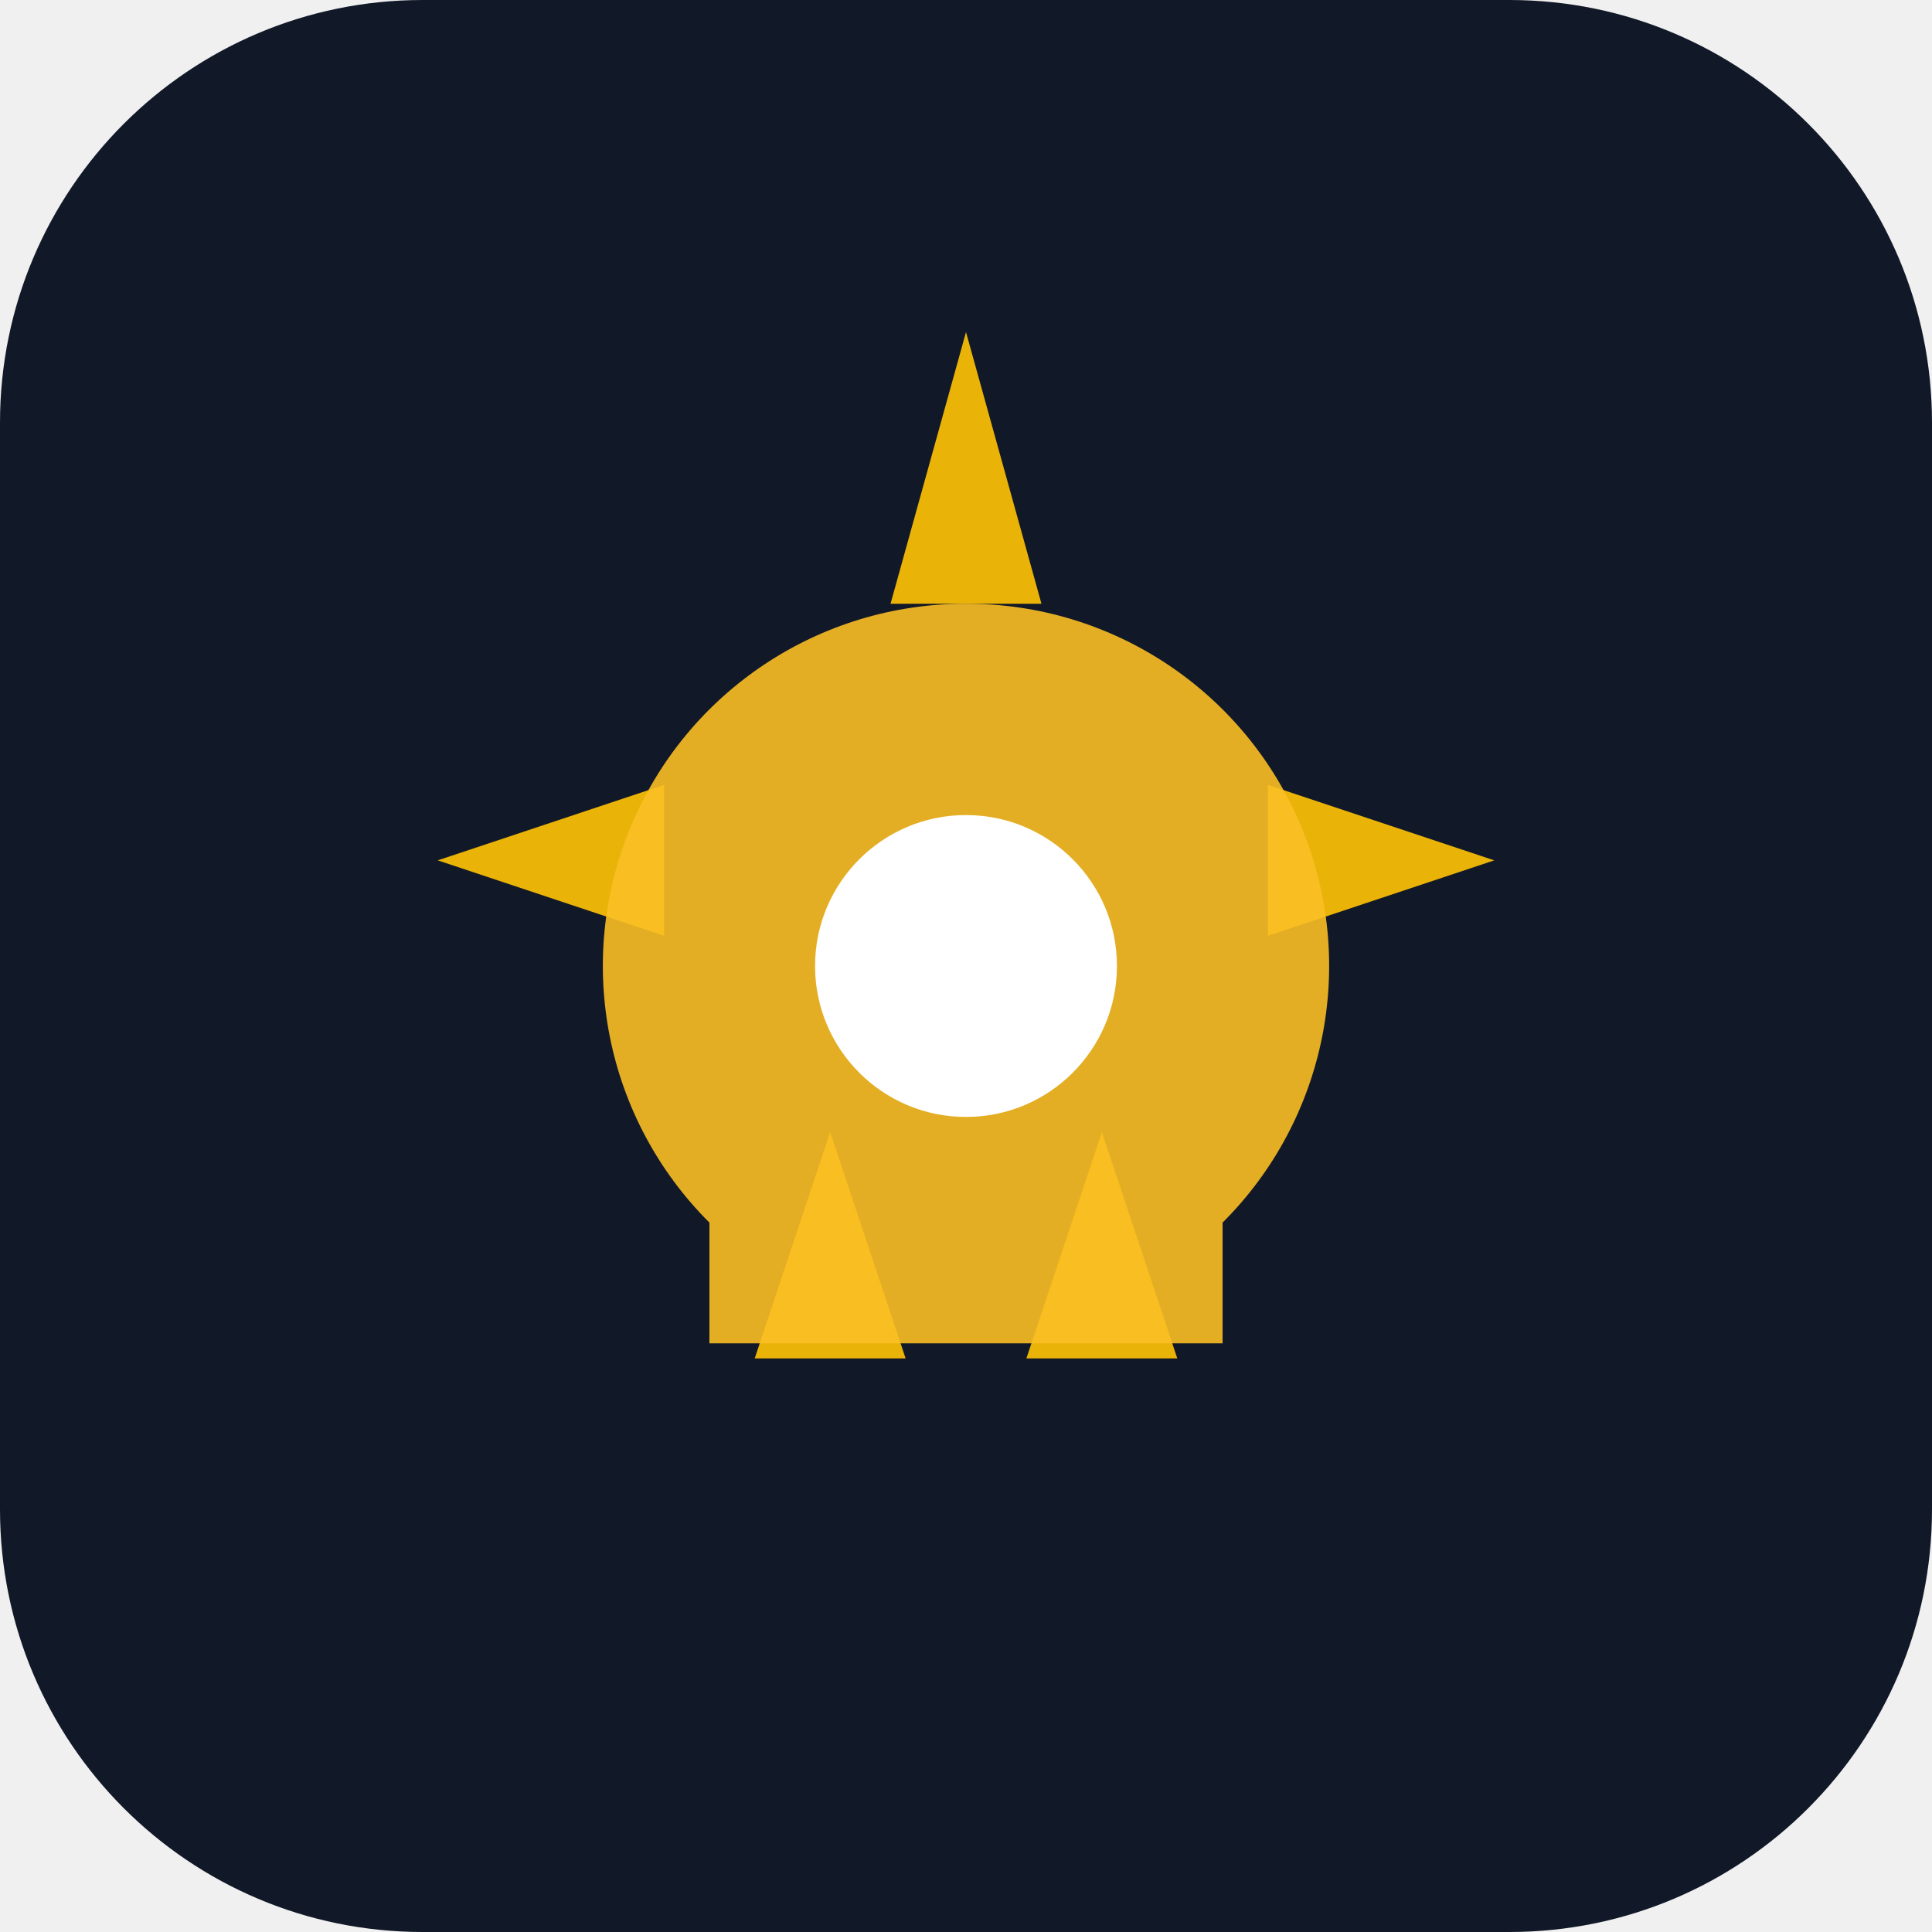
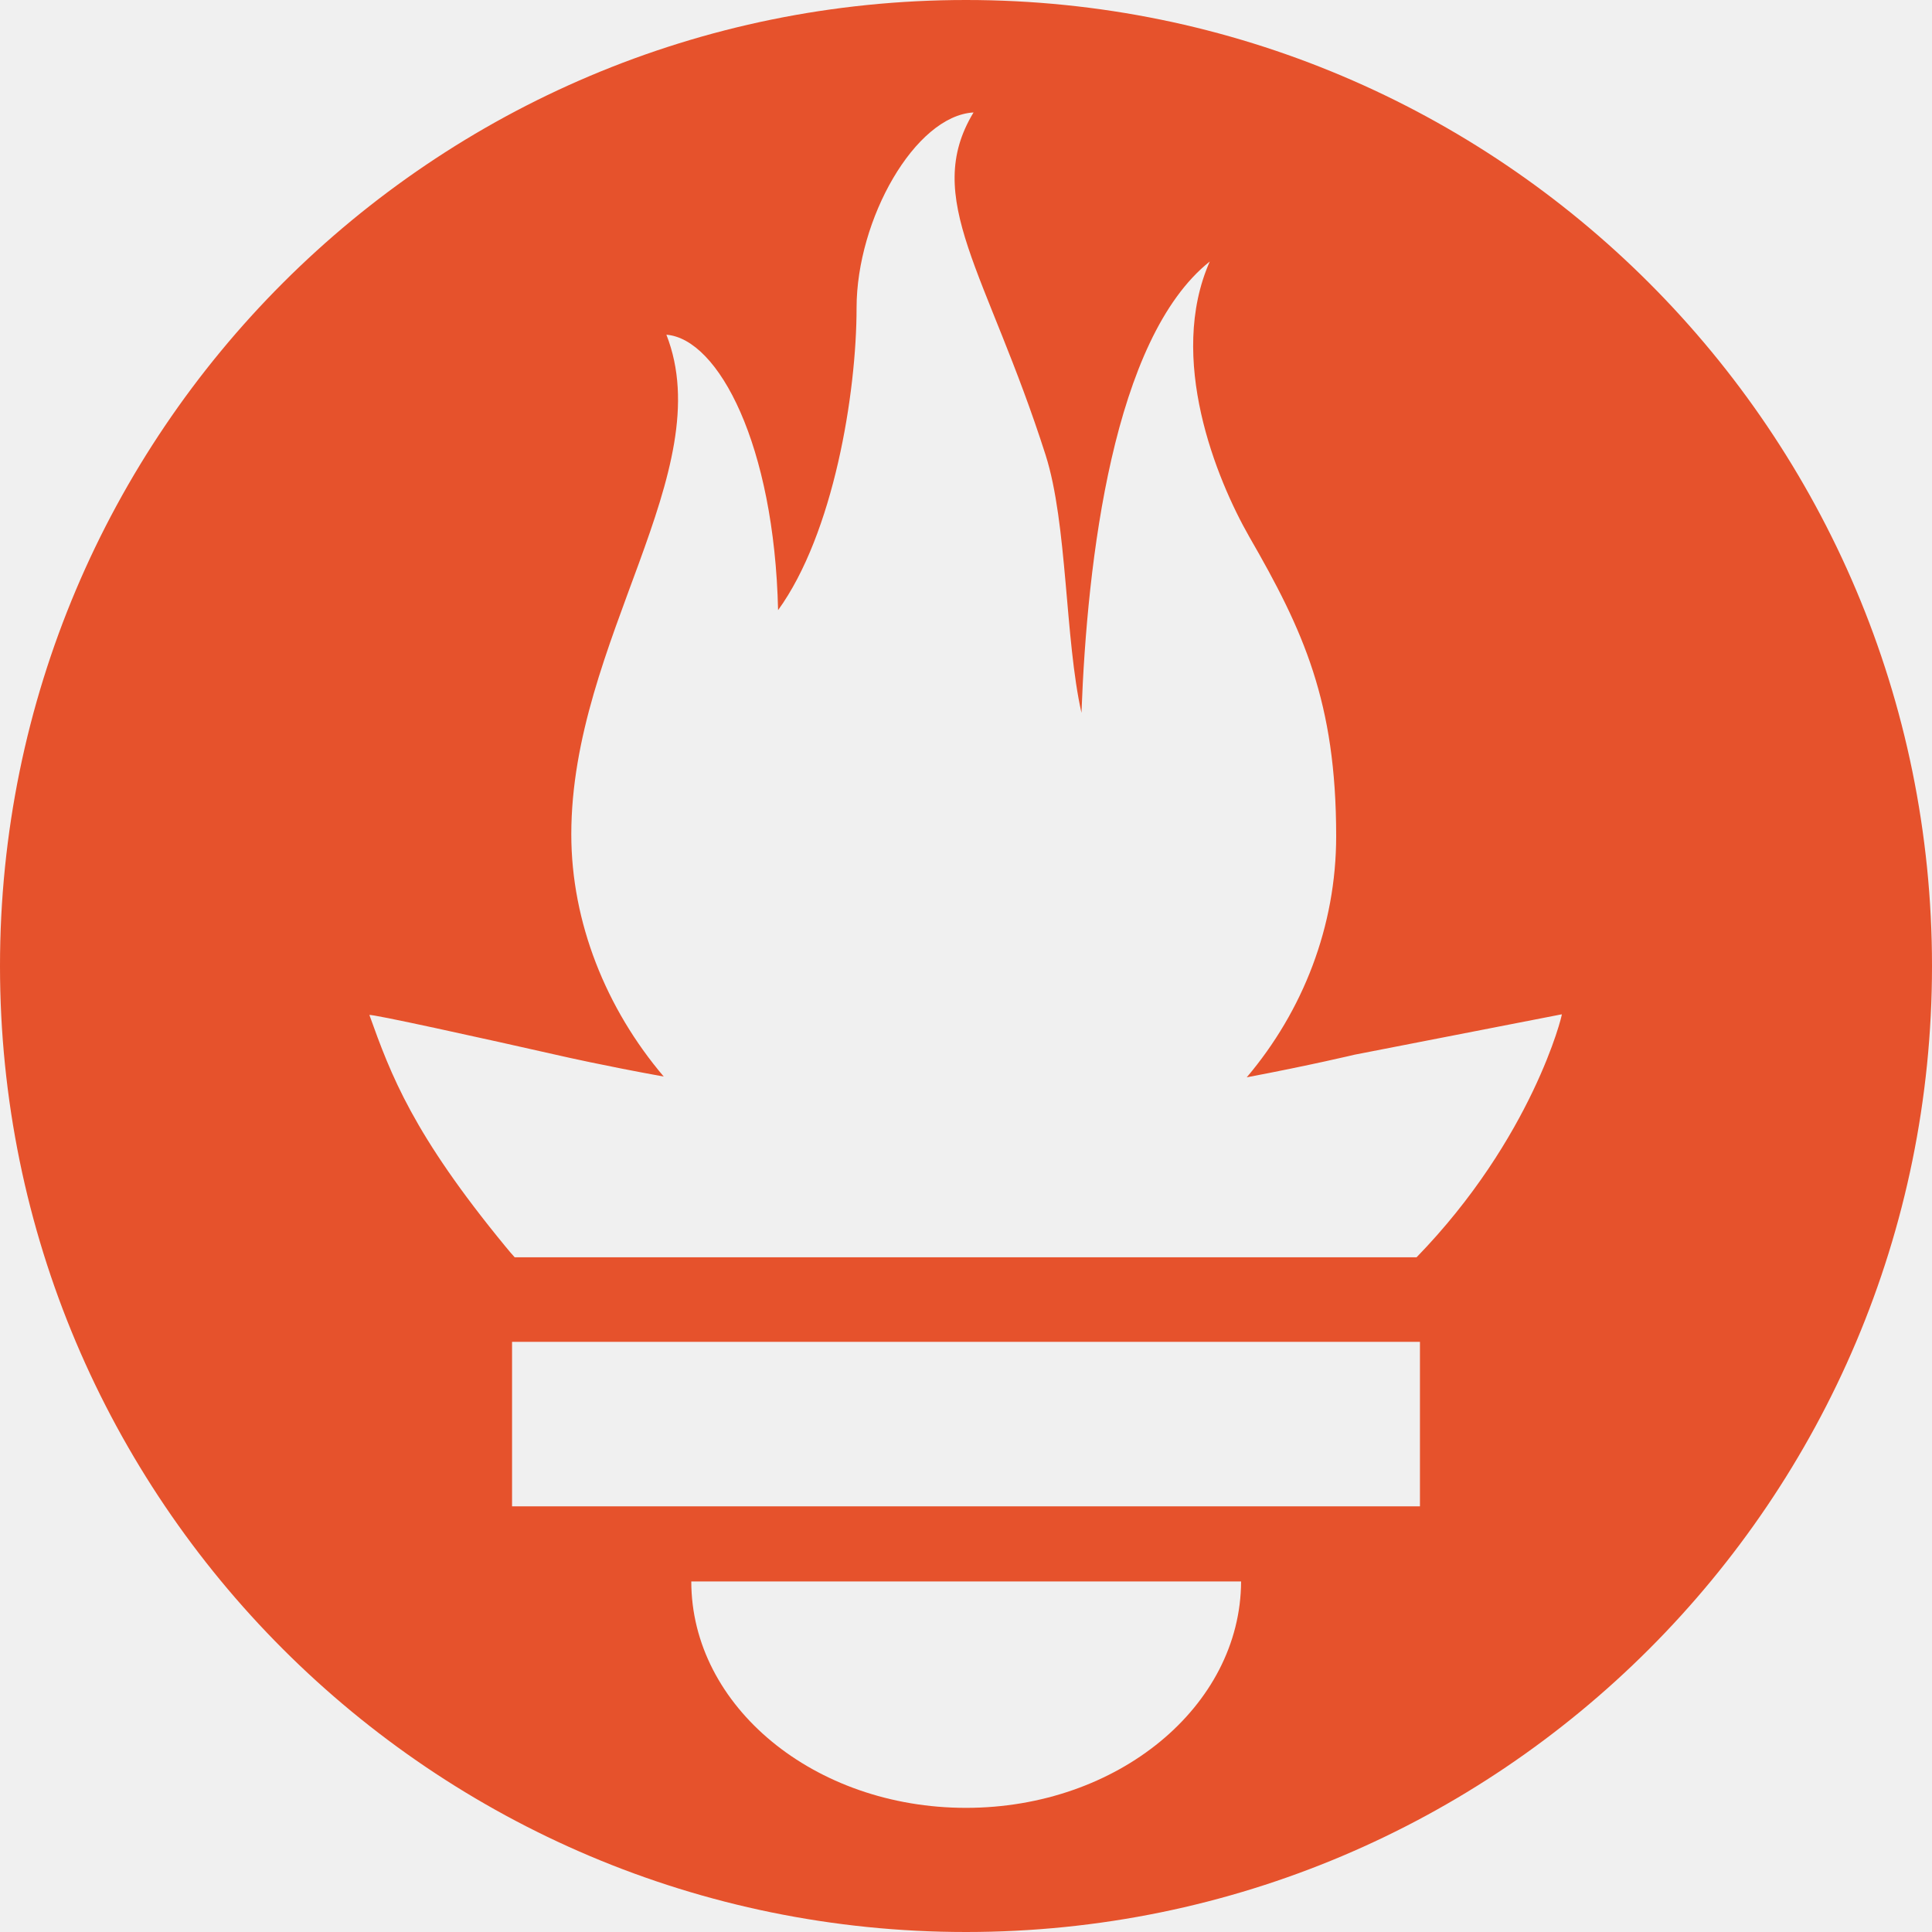
- <svg xmlns="http://www.w3.org/2000/svg" viewBox="0 0 128 128" role="img" aria-label="Prometheus icon">
-   <rect width="128" height="128" rx="28" fill="#111827" />
-   <path d="M64 22l5 18h-10l5-18zm-20 30l-15 5 15 5v-10zm40 0v10l15-5-15-5zm-29 23l-5 15 10 0-5-15zm18 0l5 15-10 0 5-15z" fill="#eab308" />
-   <path d="M64 40a24 24 0 0117 41v8H47v-8A24 24 0 0164 40z" fill="#fbbf24" opacity="0.9" />
-   <circle cx="64" cy="64" r="10" fill="#fff" />
+ <svg xmlns="http://www.w3.org/2000/svg" xml:space="preserve" viewBox="0 0 512 512">
+   <path d="M256 0C114.6 0 0 114.6 0 256s114.6 256 256 256 256-114.6 256-256S397.4 0 256 0m0 479.1c-40.2 0-72.8-26.9-72.8-60h145.7c-.1 33.1-32.7 60-72.9 60m120.3-79.9H135.7v-43.6h240.6zm-.9-66h-239c-.8-.9-1.6-1.8-2.4-2.8-24.6-29.9-30.4-45.5-36.1-61.4-.1-.5 29.9 6.1 51.1 10.9 0 0 10.9 2.5 26.9 5.4-15.3-18-24.5-40.9-24.5-64.2 0-51.3 39.4-96.2 25.2-132.4 13.8 1.1 28.6 29.2 29.6 73 14.7-20.3 20.8-57.4 20.8-80.1 0-23.5 15.5-50.9 31-51.8-13.8 22.8 3.6 42.3 19.1 90.8 5.8 18.2 5.1 48.8 9.5 68.3 1.5-40.4 8.4-99.2 34-119.6-11.3 25.6 1.7 57.6 10.5 73 14.3 24.8 23 43.7 23 79.3 0 23.9-8.8 46.3-23.7 63.9 16.9-3.2 28.6-6 28.6-6l54.9-10.7c.2 0-7.8 32.8-38.5 64.4" style="fill:#e6522c" />
</svg>
